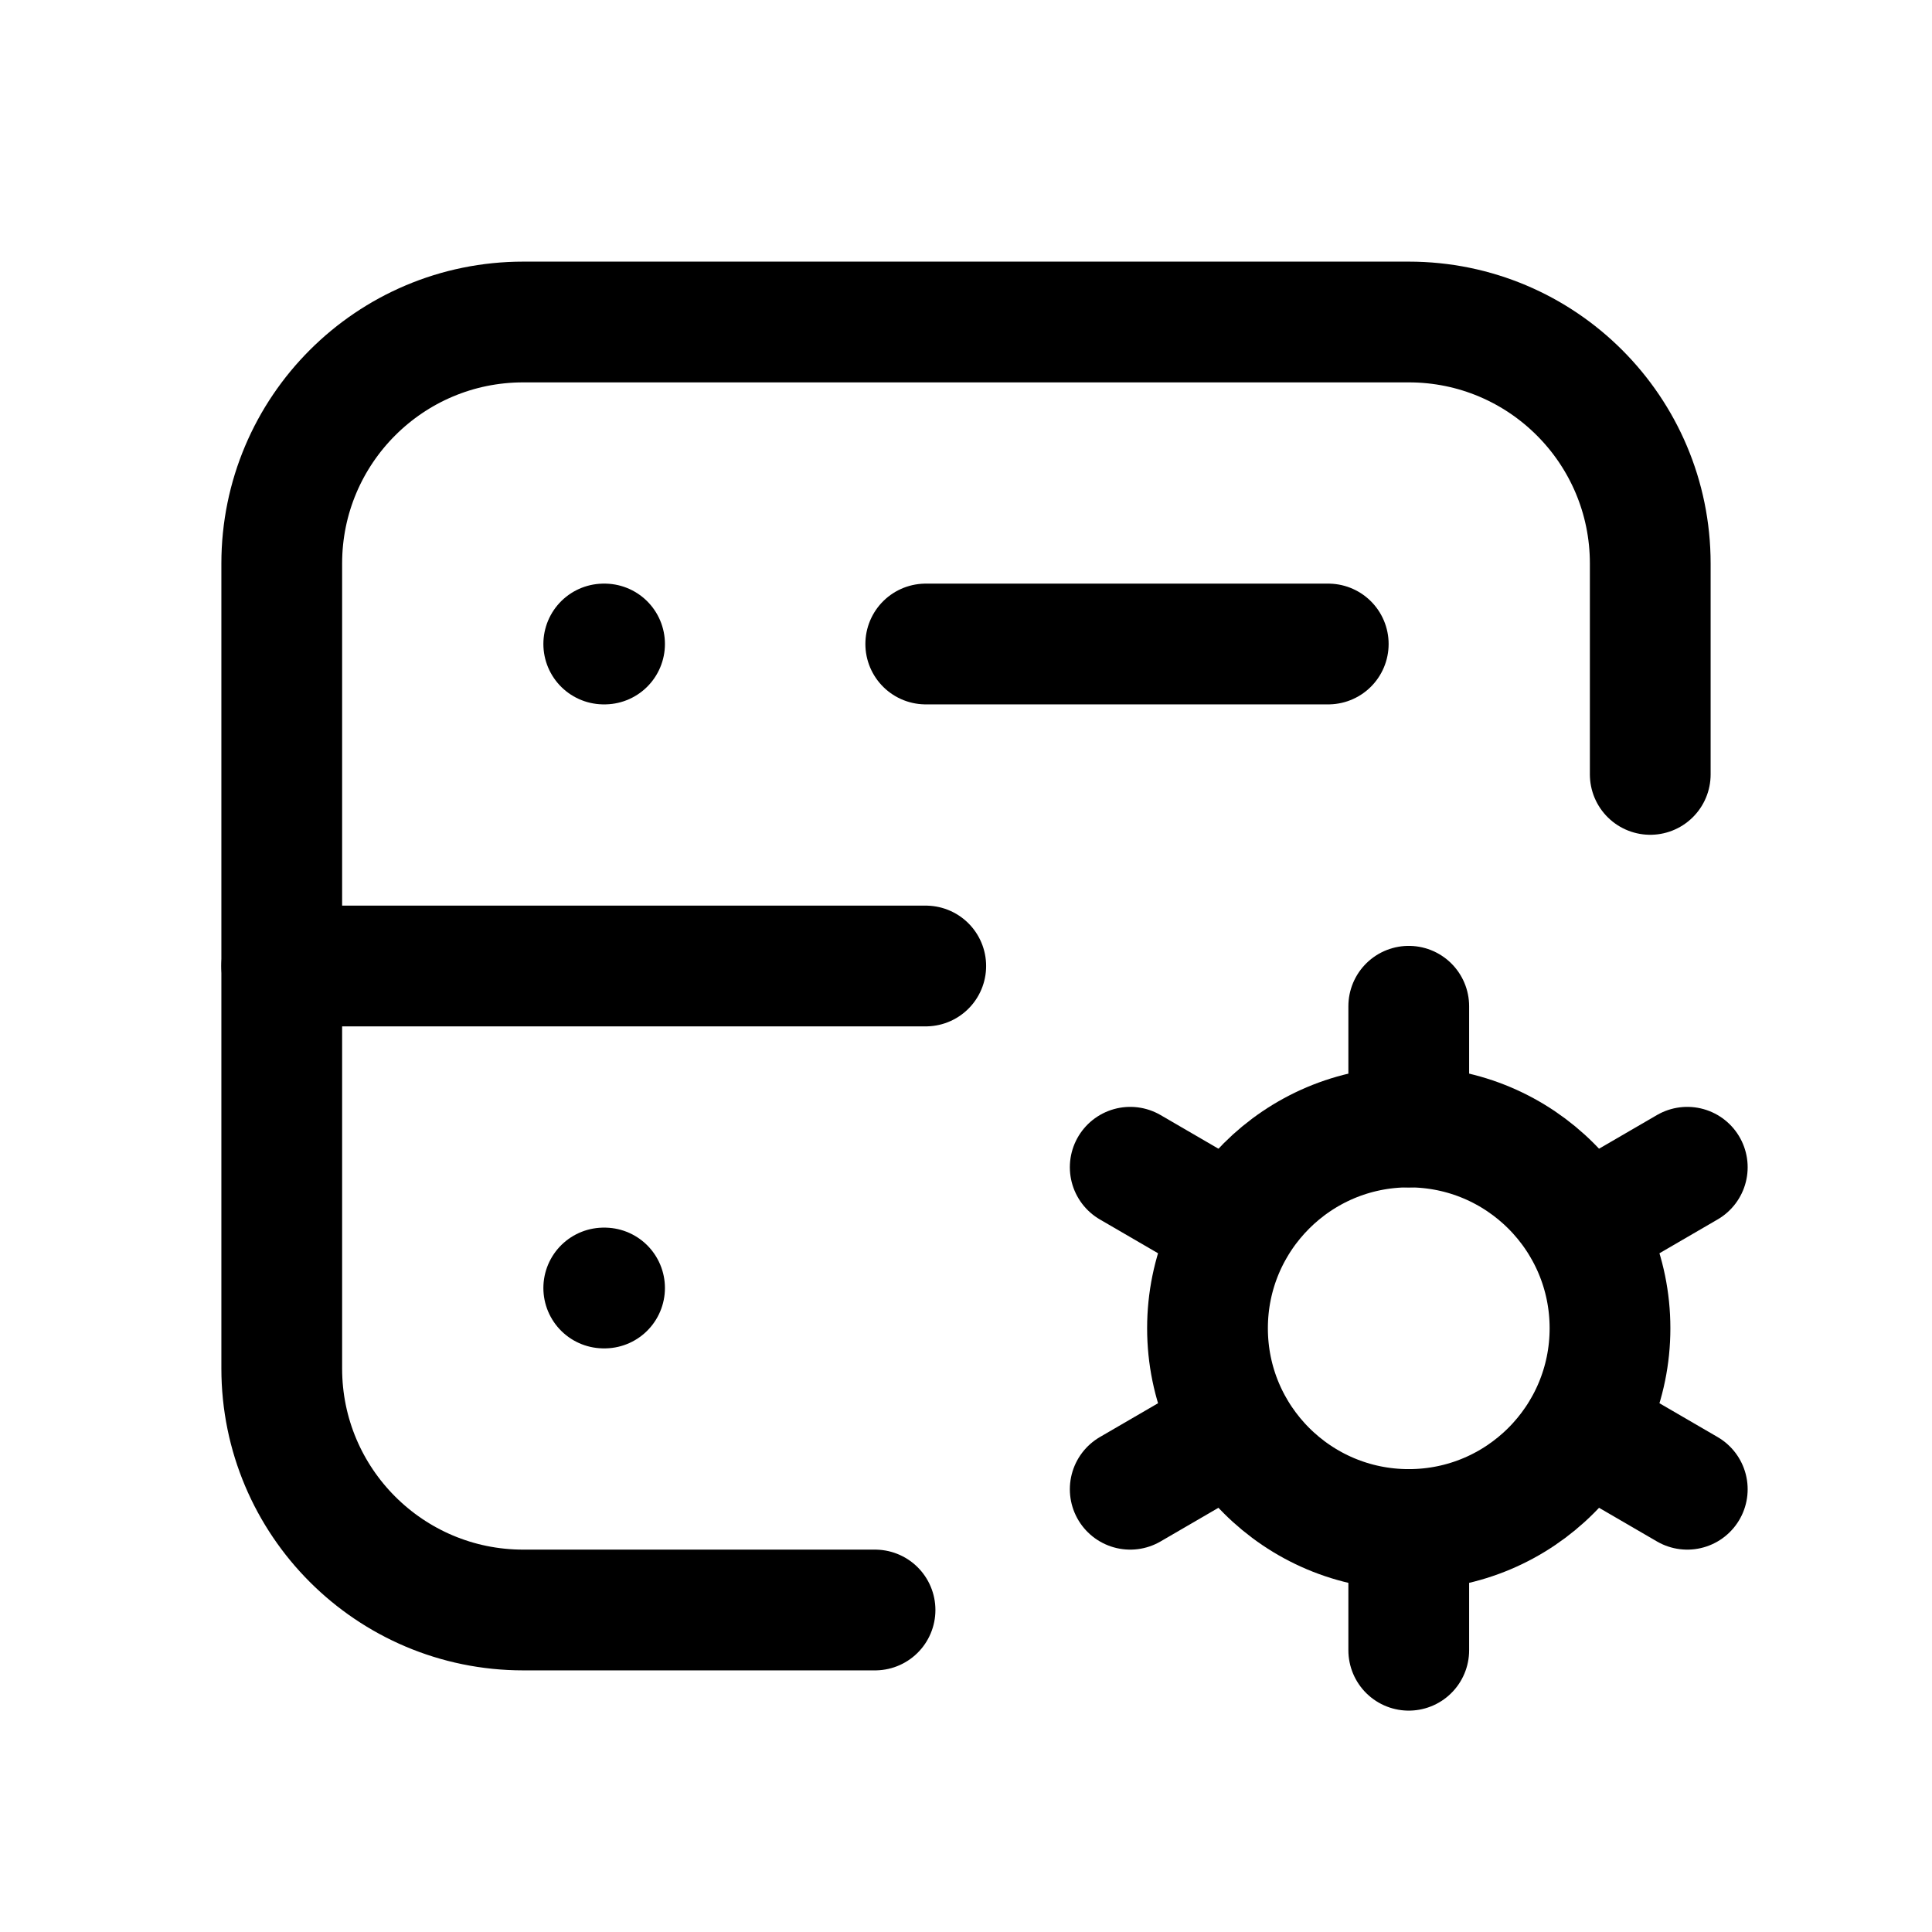
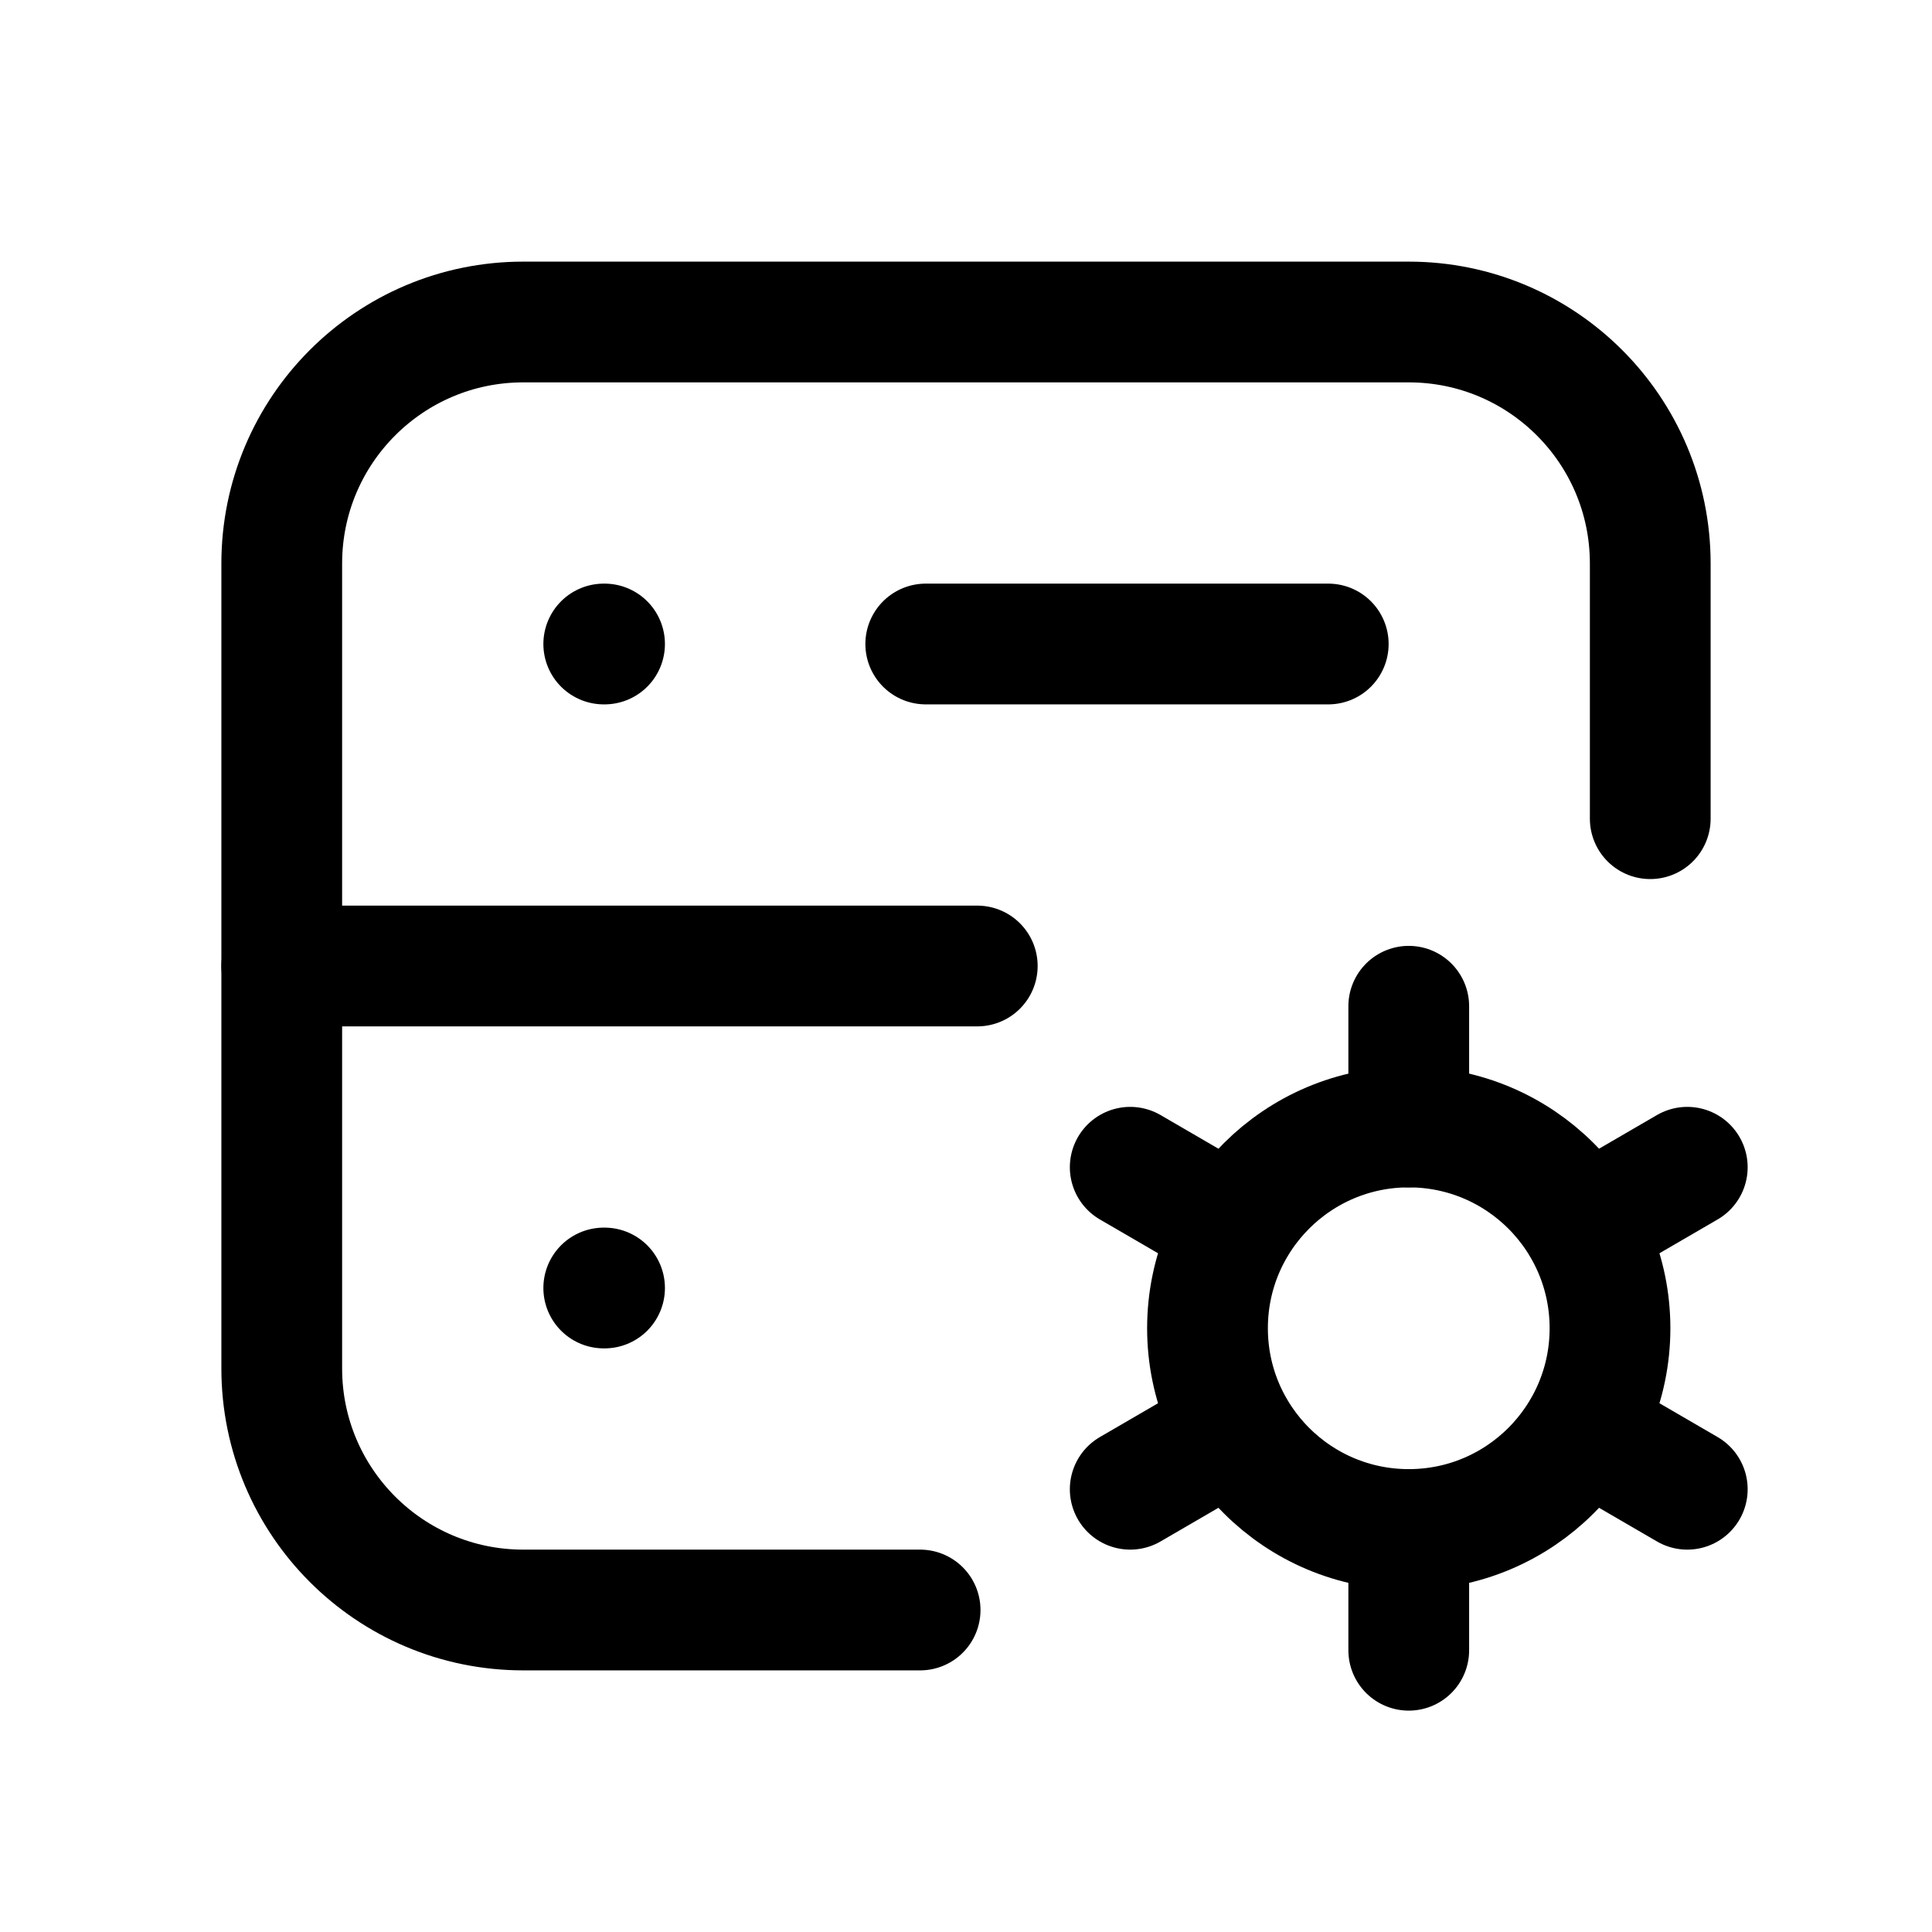
<svg xmlns="http://www.w3.org/2000/svg" viewBox="0 0 24 24" fill="none" stroke="currentColor" stroke-width="1.5" stroke-linecap="round" stroke-linejoin="round">
-   <path d="M10.87 20L6.5 20A3 3 0 0 1 3.5 17L3.5 7A3 3 0 0 1 6.5 4L17.5 4A3 3 0 0 1 20.5 7L20.5 9.62" />
-   <path d="M3.5 12L11.5 12" />
+   <path d="M11.43 20L6.5 20A3 3 0 0 1 3.5 17L3.5 7A3 3 0 0 1 6.5 4L17.5 4A3 3 0 0 1 20.5 7L20.5 10.17" />
+   <path d="M3.5 12L12.14 12" />
  <path d="M11.5 8L16.5 8" />
  <path class="dot" d="M7.5 8h.01" />
  <path class="dot" d="M7.5 16h.01" />
  <circle cx="17.5" cy="16.5" r="2.5" />
  <path d="M17.5 14L17.5 12.5M15.33 15.25L14.04 14.5M15.33 17.75L14.04 18.5M17.5 19L17.5 20.5M19.67 17.75L20.96 18.5M19.67 15.25L20.96 14.5" />
</svg>
